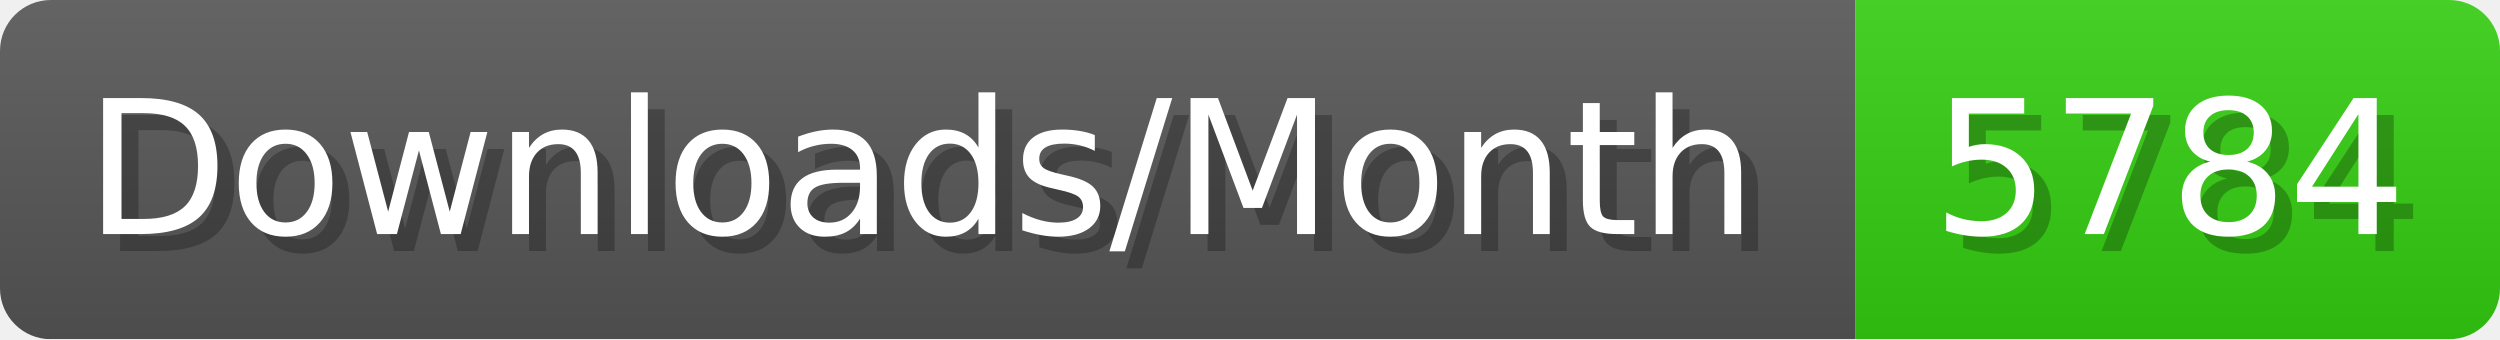
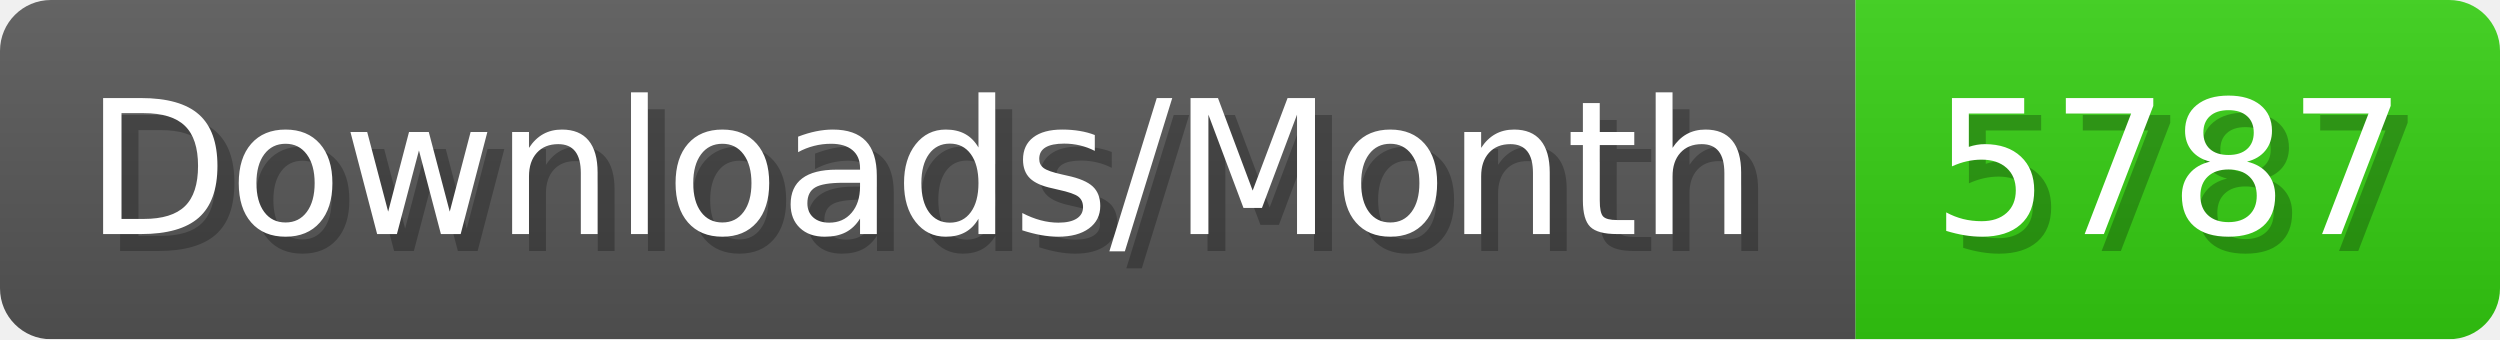
- <svg xmlns="http://www.w3.org/2000/svg" width="147.4" height="20" viewBox="0 0 1474 200" role="img" aria-label="Downloads/Month: 5784">
+ <svg xmlns="http://www.w3.org/2000/svg" width="147.4" height="20" viewBox="0 0 1474 200" role="img" aria-label="Downloads/Month: 5787">
  <linearGradient id="YlXUI" x2="0" y2="100%">
    <stop offset="0" stop-opacity=".1" stop-color="#EEE" />
    <stop offset="1" stop-opacity=".1" />
  </linearGradient>
  <mask id="JHhop">
    <rect width="1474" height="200" rx="30" fill="#FFF" />
  </mask>
  <g mask="url(#JHhop)">
    <rect width="1094" height="200" fill="#555" />
    <rect width="380" height="200" fill="#3C1" x="1094" />
    <rect width="1474" height="200" fill="url(#YlXUI)" />
  </g>
  <g aria-hidden="true" fill="#fff" text-anchor="start" font-family="Verdana,DejaVu Sans,sans-serif" font-size="110">
    <text x="60" y="148" textLength="994" fill="#000" opacity="0.25">Downloads/Month</text>
    <text x="50" y="138" textLength="994">Downloads/Month</text>
-     <text x="1149" y="148" textLength="280" fill="#000" opacity="0.25">5784</text>
-     <text x="1139" y="138" textLength="280">5784</text>
+     <text x="1149" y="148" textLength="280" fill="#000" opacity="0.25">5787</text>
+     <text x="1139" y="138" textLength="280">5787</text>
  </g>
</svg>
